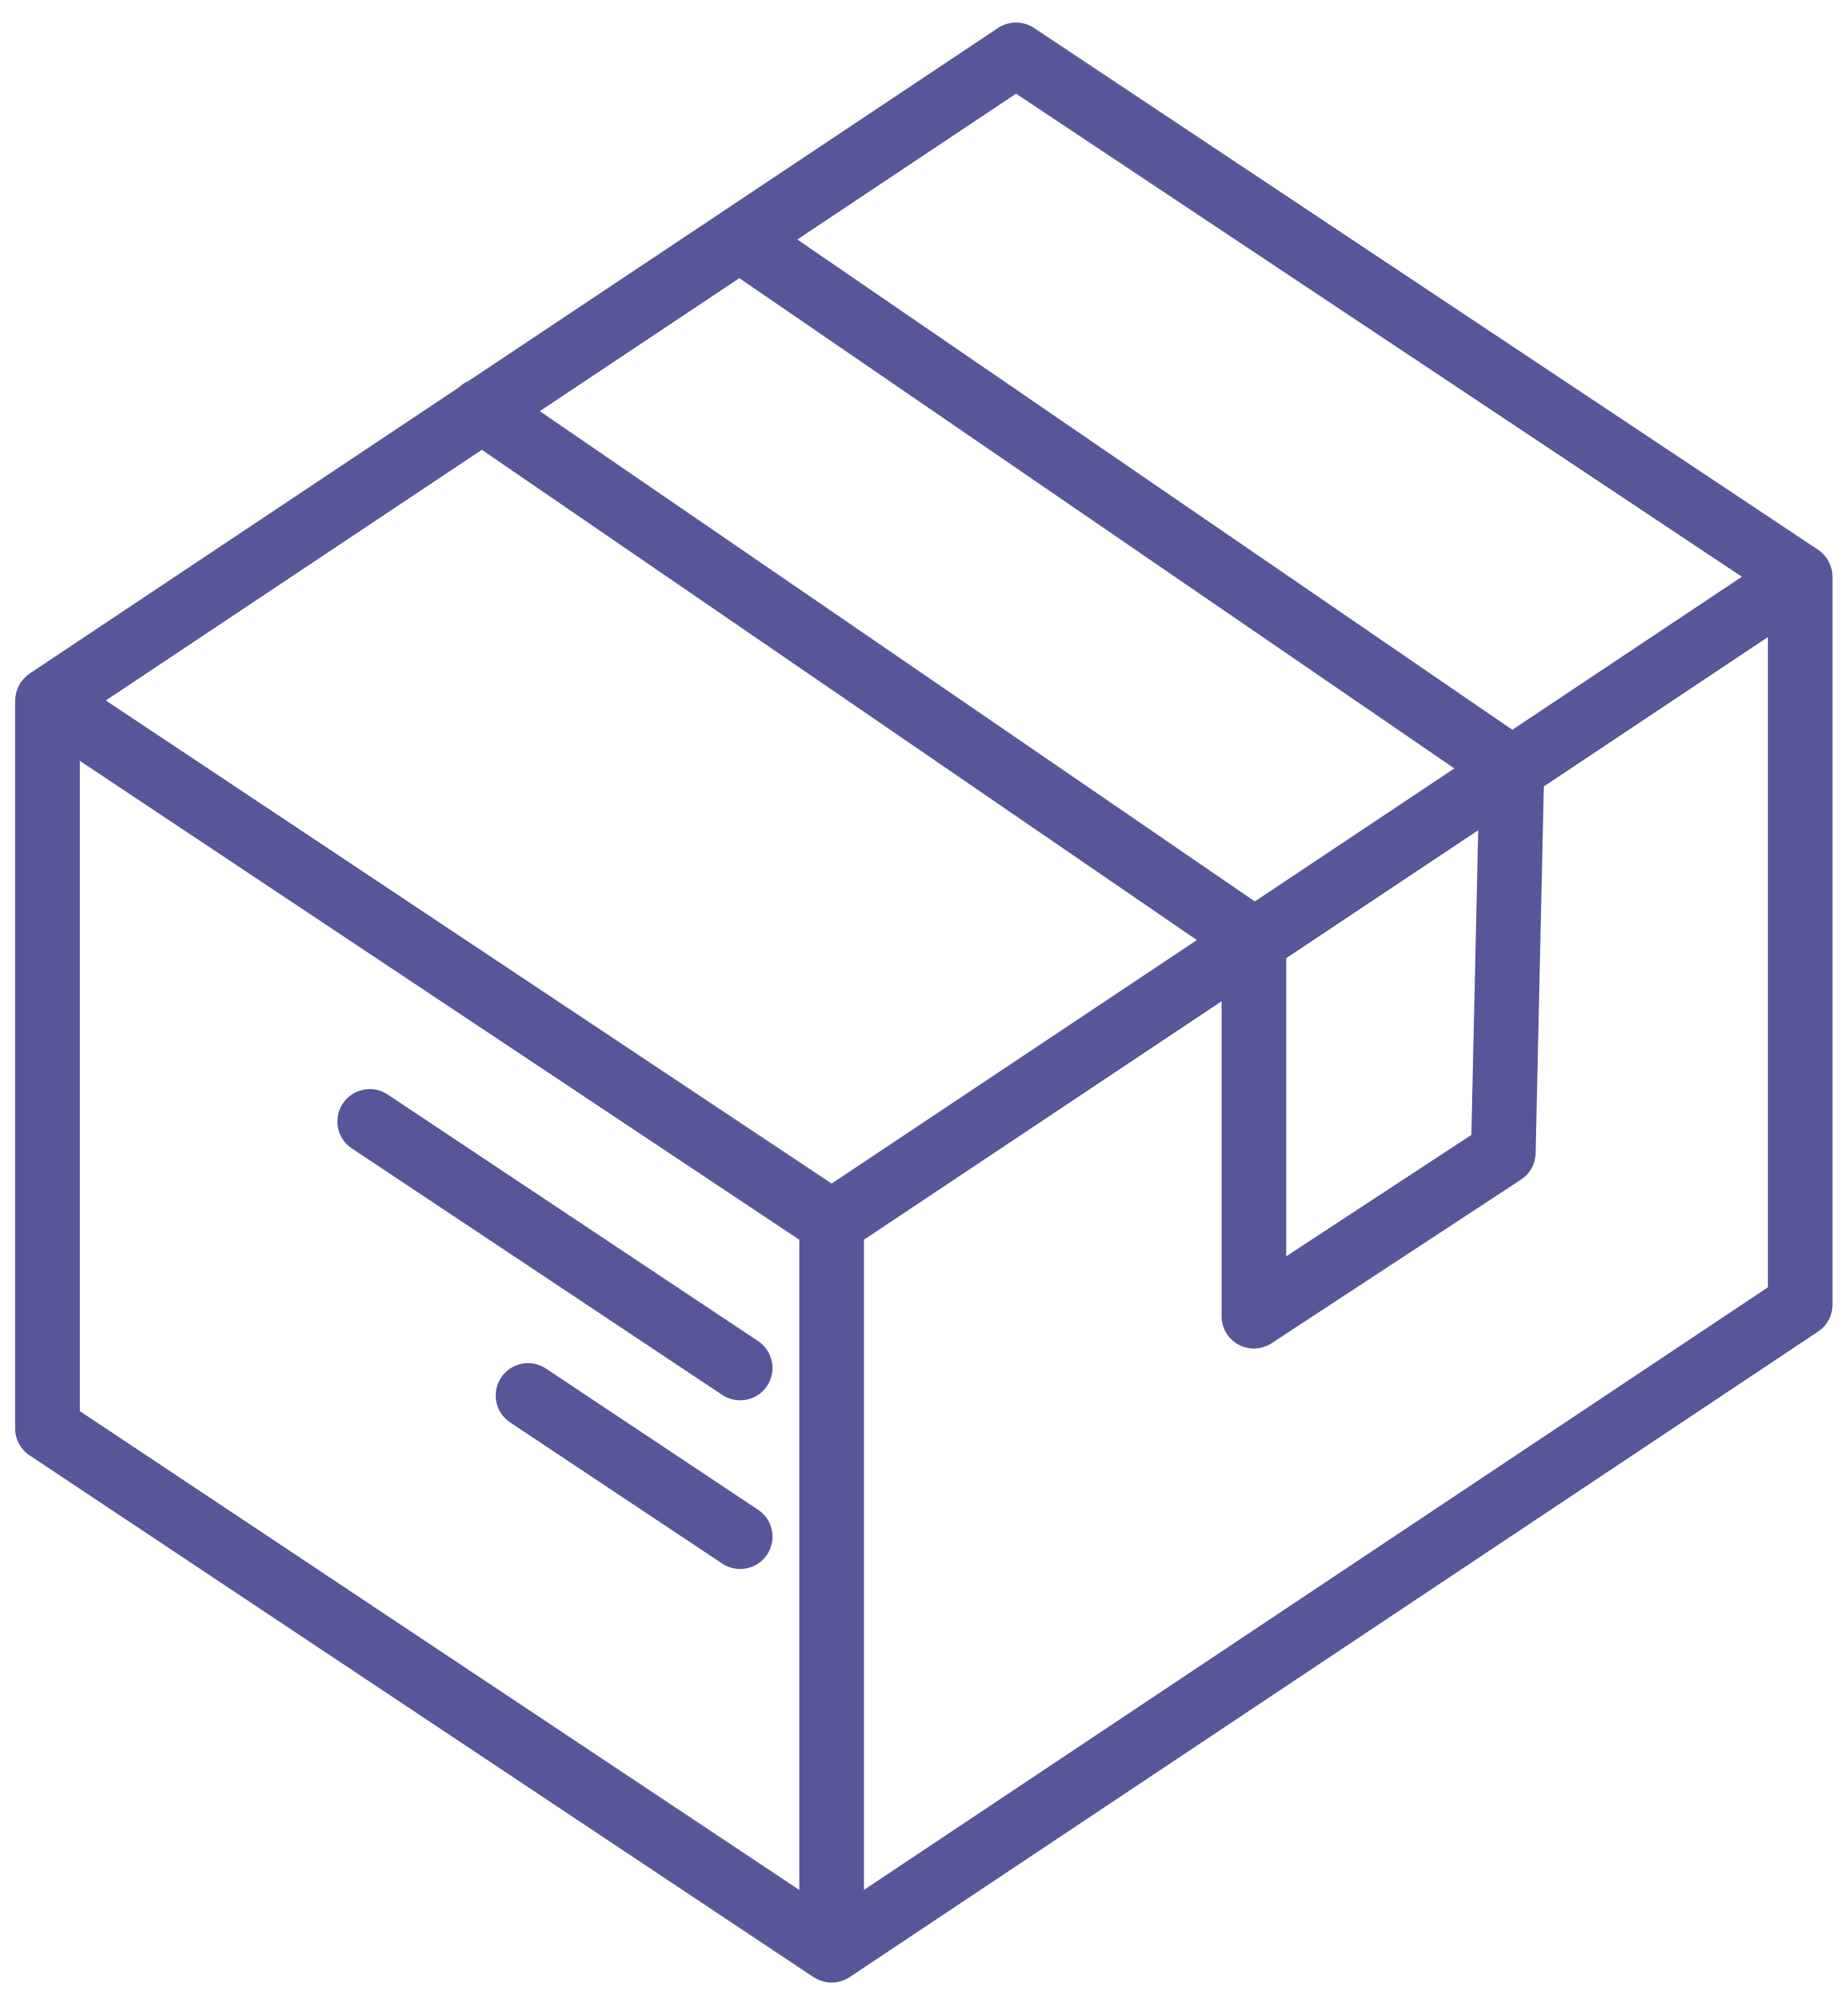
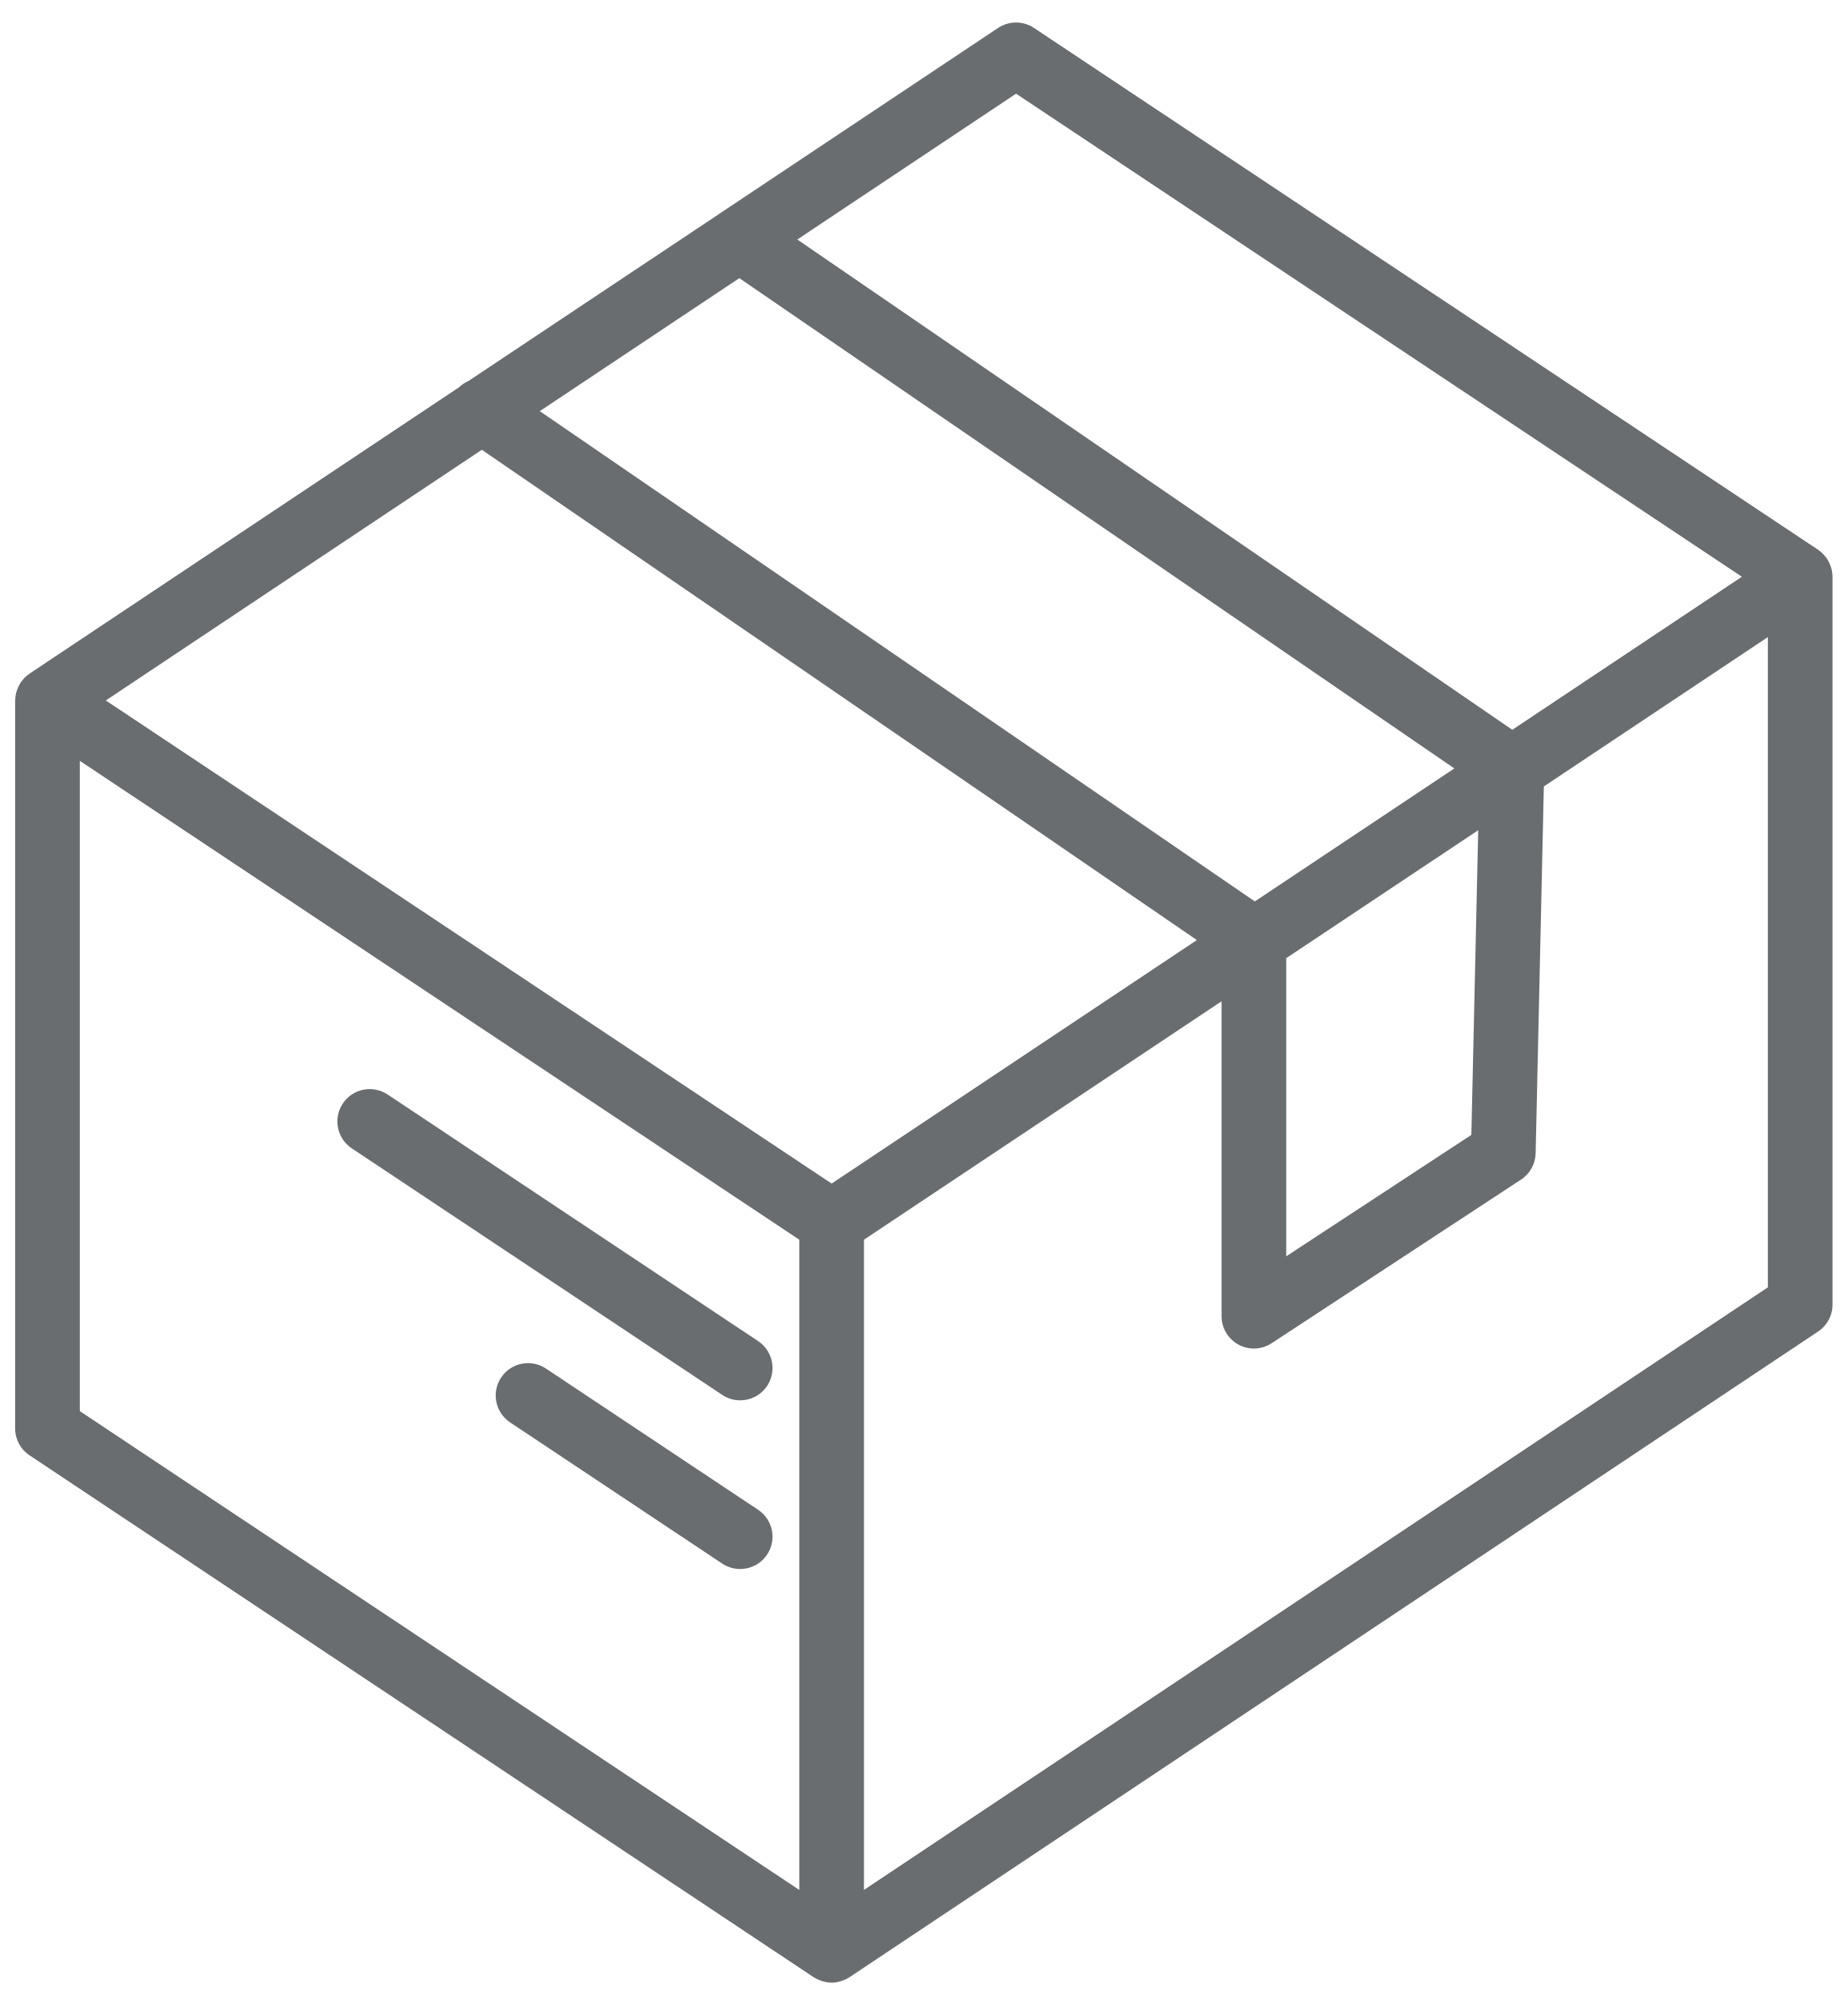
<svg xmlns="http://www.w3.org/2000/svg" width="61" height="66" viewBox="0 0 61 66" fill="none">
-   <path d="M60.5 19.044V19.041C60.5 19.038 60.499 19.036 60.499 19.033C60.499 18.956 60.488 18.88 60.471 18.804C60.465 18.78 60.457 18.757 60.45 18.734C60.434 18.682 60.415 18.63 60.39 18.58C60.378 18.553 60.364 18.527 60.349 18.502C60.339 18.485 60.332 18.466 60.321 18.45C60.302 18.421 60.279 18.398 60.257 18.371C60.24 18.35 60.225 18.329 60.206 18.309C60.151 18.25 60.092 18.198 60.028 18.155C60.027 18.154 60.026 18.154 60.025 18.153L60.025 18.152C60.023 18.151 60.02 18.149 60.019 18.148L34.136 0.922C33.777 0.684 33.311 0.684 32.952 0.922L23.841 6.996L23.841 6.997L15.469 12.577C15.355 12.627 15.247 12.697 15.155 12.787L0.983 22.235C0.915 22.28 0.852 22.335 0.794 22.396C0.775 22.416 0.76 22.438 0.743 22.459C0.721 22.485 0.698 22.508 0.679 22.538C0.667 22.554 0.661 22.572 0.651 22.589C0.636 22.615 0.622 22.641 0.609 22.669C0.585 22.718 0.566 22.769 0.551 22.82C0.543 22.845 0.535 22.868 0.529 22.893C0.513 22.966 0.503 23.039 0.502 23.113C0.502 23.119 0.5 23.124 0.5 23.129V23.134V47.162C0.5 47.519 0.679 47.853 0.976 48.051L26.864 65.282C26.868 65.284 26.872 65.284 26.875 65.287C26.95 65.335 27.032 65.371 27.117 65.4C27.138 65.408 27.159 65.415 27.18 65.42C27.269 65.444 27.36 65.46 27.455 65.46C27.55 65.46 27.642 65.444 27.73 65.42C27.751 65.414 27.773 65.407 27.793 65.4C27.881 65.371 27.965 65.334 28.04 65.284C28.042 65.282 28.044 65.282 28.047 65.281L28.051 65.278C28.052 65.278 28.052 65.277 28.052 65.277L60.023 43.963C60.32 43.765 60.499 43.432 60.499 43.075V19.049C60.5 19.047 60.5 19.045 60.5 19.044ZM33.545 3.093L57.507 19.042L49.928 24.095L26.323 7.908L33.545 3.093ZM27.456 39.077L3.493 23.127L15.908 14.851L39.514 31.038L27.456 39.077ZM24.409 9.184L48.014 25.371L41.427 29.762L17.821 13.575L24.409 9.184ZM42.464 31.636L48.802 27.411L48.576 37.47L42.464 41.479V31.636ZM2.635 25.121L26.388 40.931V62.399L2.635 46.59V25.121ZM28.523 62.398V40.931L40.329 33.059V43.456C40.329 43.848 40.545 44.209 40.889 44.396C41.049 44.481 41.223 44.524 41.397 44.524C41.601 44.524 41.805 44.465 41.982 44.349L50.216 38.946C50.51 38.754 50.69 38.429 50.698 38.077L50.969 25.966L58.365 21.035V42.503L28.523 62.398Z" fill="#575699" />
-   <path d="M24.436 46.234C24.781 46.234 25.119 46.068 25.325 45.758C25.652 45.268 25.519 44.605 25.028 44.278L12.798 36.137C12.306 35.811 11.643 35.943 11.317 36.435C10.991 36.925 11.124 37.589 11.614 37.915L23.846 46.056C24.027 46.177 24.233 46.234 24.436 46.234Z" fill="#575699" />
-   <path d="M25.028 49.847L18.024 45.185C17.533 44.858 16.87 44.991 16.544 45.482C16.217 45.973 16.35 46.636 16.841 46.963L23.845 51.625C24.026 51.746 24.232 51.803 24.436 51.803C24.781 51.803 25.119 51.637 25.325 51.327C25.652 50.836 25.519 50.174 25.028 49.847Z" fill="#575699" />
+   <path d="M60.5 19.044V19.041C60.5 19.038 60.499 19.036 60.499 19.033C60.499 18.956 60.488 18.88 60.471 18.804C60.465 18.78 60.457 18.757 60.45 18.734C60.434 18.682 60.415 18.63 60.39 18.58C60.378 18.553 60.364 18.527 60.349 18.502C60.339 18.485 60.332 18.466 60.321 18.45C60.302 18.421 60.279 18.398 60.257 18.371C60.24 18.35 60.225 18.329 60.206 18.309C60.151 18.25 60.092 18.198 60.028 18.155C60.027 18.154 60.026 18.154 60.025 18.153L60.025 18.152C60.023 18.151 60.02 18.149 60.019 18.148L34.136 0.922C33.777 0.684 33.311 0.684 32.952 0.922L23.841 6.996L23.841 6.997L15.469 12.577C15.355 12.627 15.247 12.697 15.155 12.787L0.983 22.235C0.915 22.28 0.852 22.335 0.794 22.396C0.775 22.416 0.76 22.438 0.743 22.459C0.721 22.485 0.698 22.508 0.679 22.538C0.667 22.554 0.661 22.572 0.651 22.589C0.636 22.615 0.622 22.641 0.609 22.669C0.585 22.718 0.566 22.769 0.551 22.82C0.543 22.845 0.535 22.868 0.529 22.893C0.513 22.966 0.503 23.039 0.502 23.113C0.502 23.119 0.5 23.124 0.5 23.129V23.134V47.162C0.5 47.519 0.679 47.853 0.976 48.051L26.864 65.282C26.868 65.284 26.872 65.284 26.875 65.287C26.95 65.335 27.032 65.371 27.117 65.4C27.138 65.408 27.159 65.415 27.18 65.42C27.269 65.444 27.36 65.46 27.455 65.46C27.55 65.46 27.642 65.444 27.73 65.42C27.751 65.414 27.773 65.407 27.793 65.4C27.881 65.371 27.965 65.334 28.04 65.284C28.042 65.282 28.044 65.282 28.047 65.281L28.051 65.278C28.052 65.278 28.052 65.277 28.052 65.277L60.023 43.963C60.32 43.765 60.499 43.432 60.499 43.075V19.049C60.5 19.047 60.5 19.045 60.5 19.044ZM33.545 3.093L57.507 19.042L49.928 24.095L26.323 7.908L33.545 3.093ZM27.456 39.077L3.493 23.127L15.908 14.851L39.514 31.038L27.456 39.077ZM24.409 9.184L48.014 25.371L41.427 29.762L17.821 13.575L24.409 9.184ZM42.464 31.636L48.802 27.411L48.576 37.47L42.464 41.479V31.636ZM2.635 25.121L26.388 40.931V62.399L2.635 46.59V25.121ZM28.523 62.398V40.931L40.329 33.059V43.456C40.329 43.848 40.545 44.209 40.889 44.396C41.049 44.481 41.223 44.524 41.397 44.524C41.601 44.524 41.805 44.465 41.982 44.349L50.216 38.946C50.51 38.754 50.69 38.429 50.698 38.077L50.969 25.966L58.365 21.035V42.503L28.523 62.398Z" fill="#696D70" />
+   <path d="M24.436 46.234C24.781 46.234 25.119 46.068 25.325 45.758C25.652 45.268 25.519 44.605 25.028 44.278L12.798 36.137C12.306 35.811 11.643 35.943 11.317 36.435C10.991 36.925 11.124 37.589 11.614 37.915L23.846 46.056C24.027 46.177 24.233 46.234 24.436 46.234Z" fill="#696D70" />
+   <path d="M25.028 49.847L18.024 45.185C17.533 44.858 16.87 44.991 16.544 45.482C16.217 45.973 16.35 46.636 16.841 46.963L23.845 51.625C24.026 51.746 24.232 51.803 24.436 51.803C24.781 51.803 25.119 51.637 25.325 51.327C25.652 50.836 25.519 50.174 25.028 49.847Z" fill="#696D70" />
</svg>
